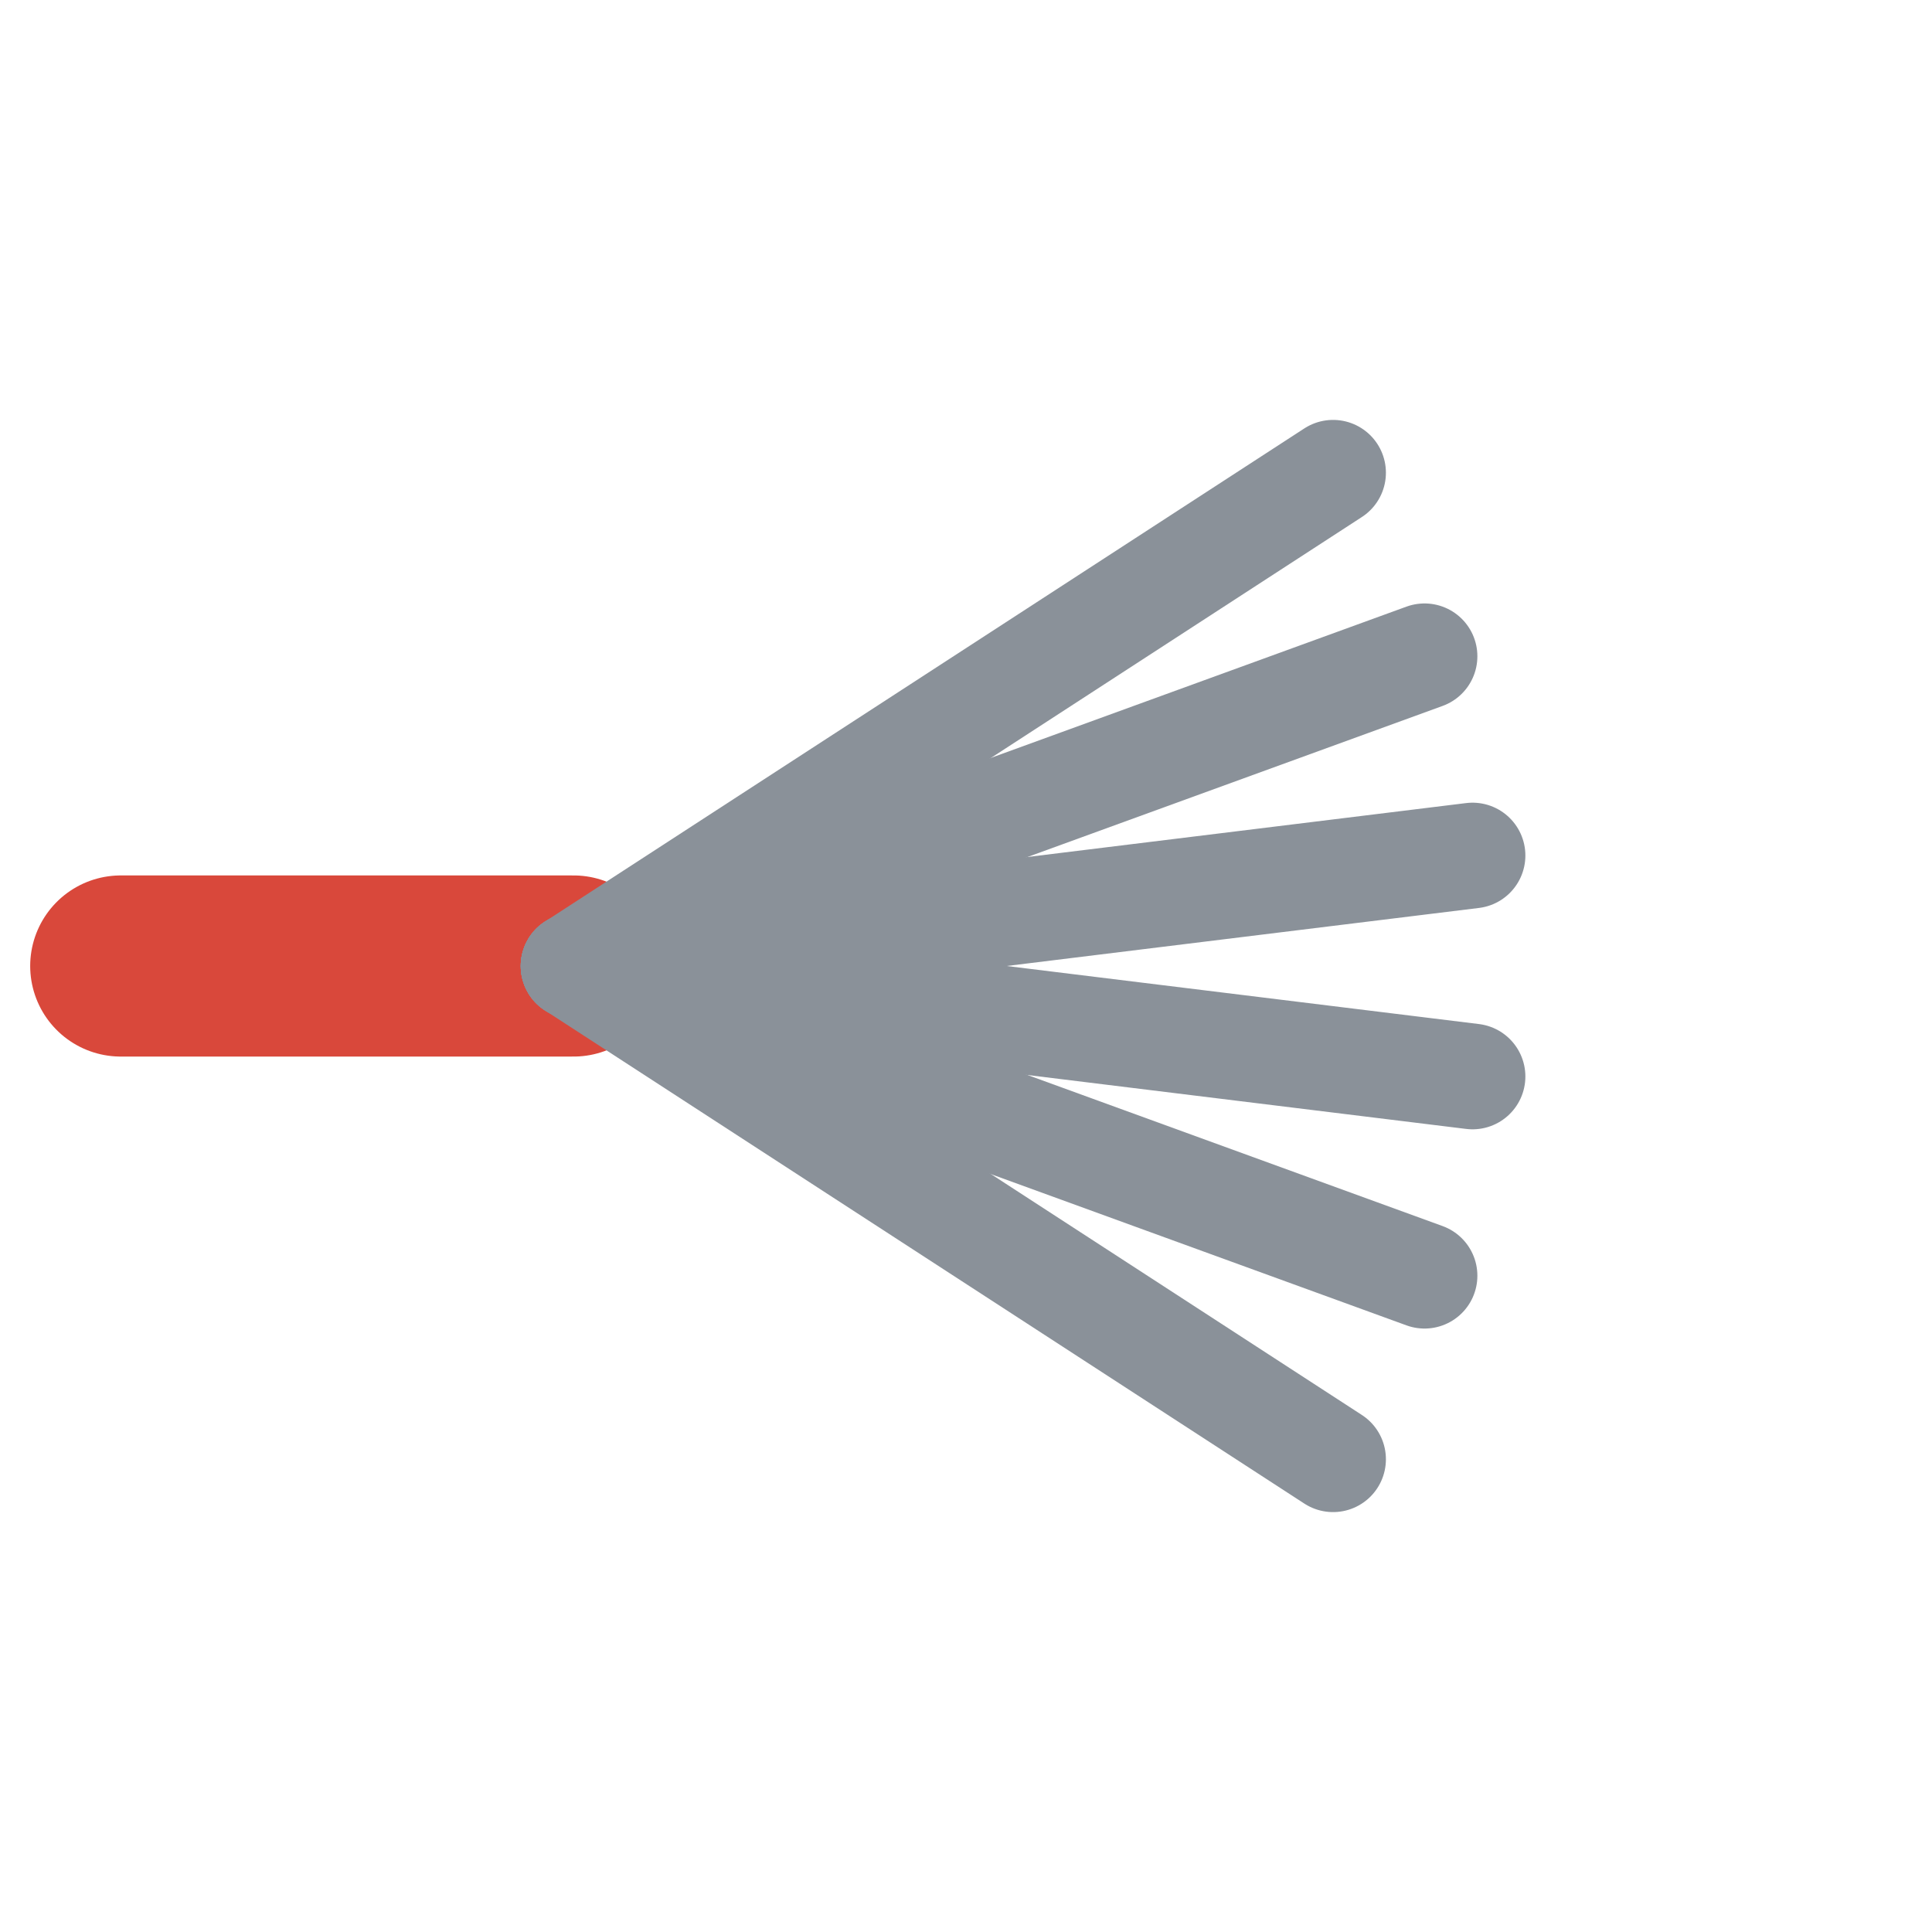
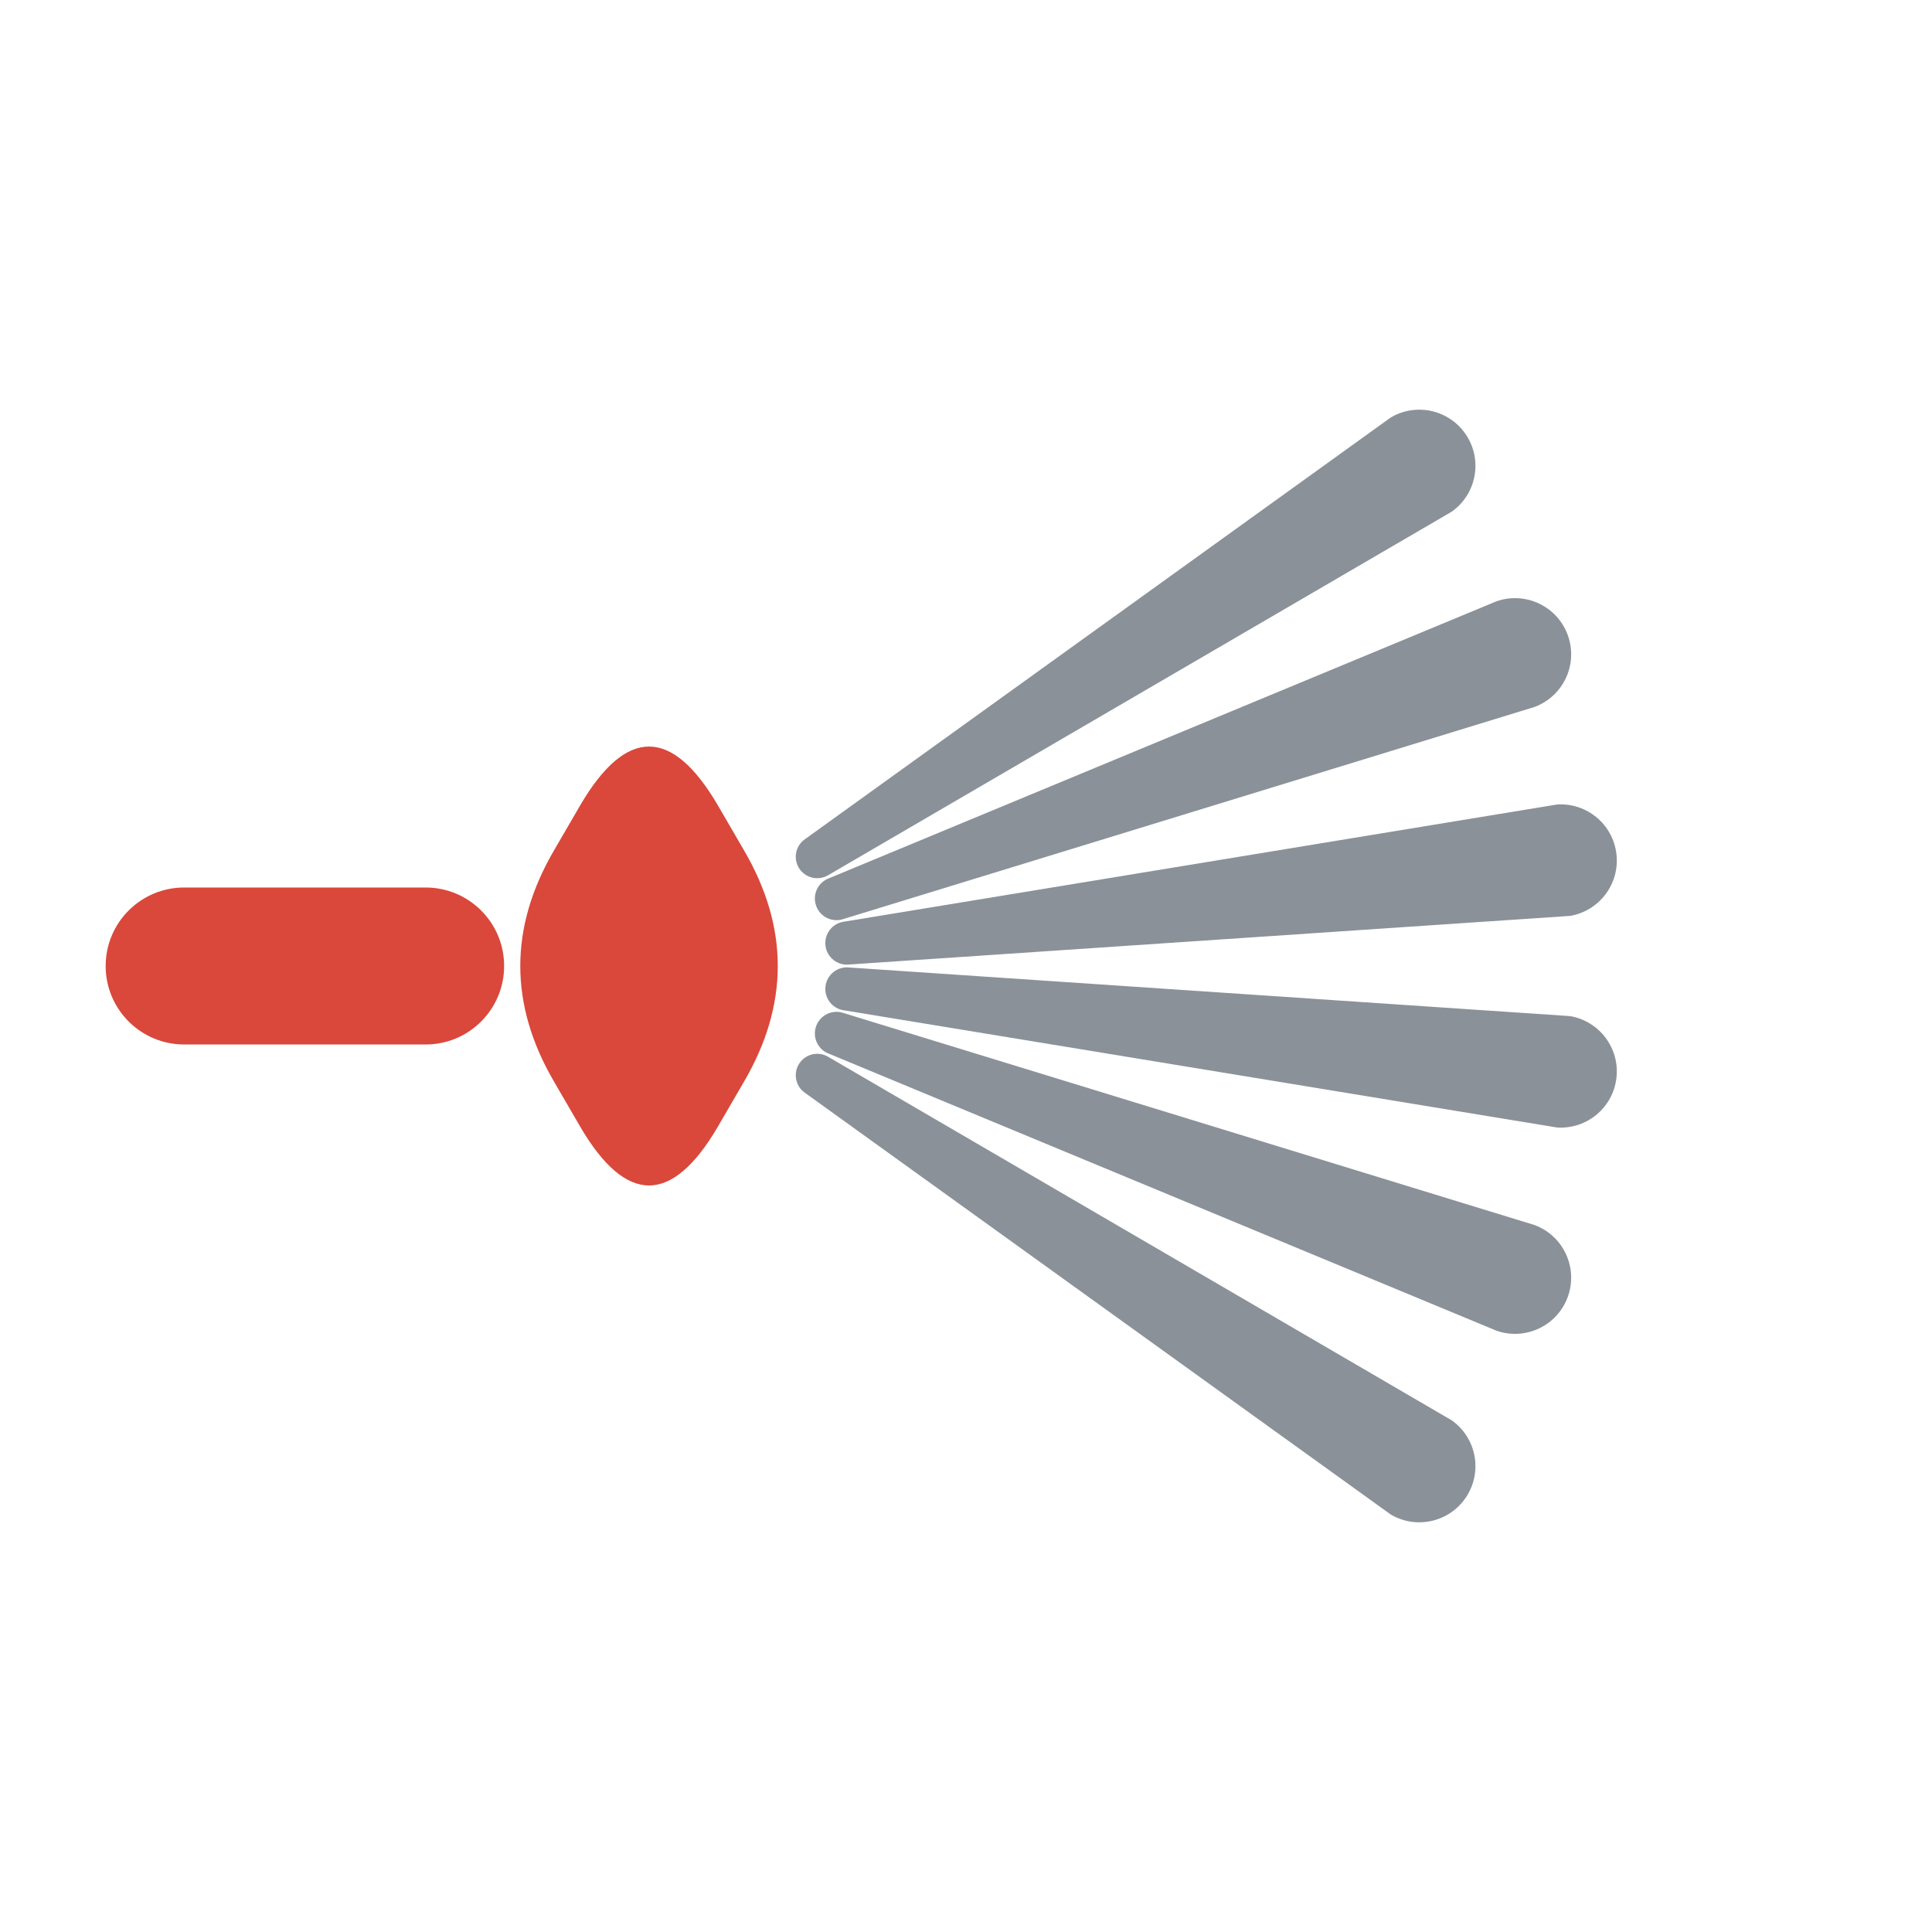
<svg xmlns="http://www.w3.org/2000/svg" viewBox="0 0 64 64" width="64" height="64" role="img" aria-label="Funora">
-   <g fill="none" stroke-linecap="round">
-     <path d="M4 32L19 32" stroke="#D9483B" stroke-width="6" />
-     <path d="M19 32L44.16 15.66" stroke="#8A9199" stroke-width="3.5" />
-     <path d="M19 32L47.19 21.74" stroke="#8A9199" stroke-width="3.5" />
-     <path d="M19 32L48.78 28.34" stroke="#8A9199" stroke-width="3.5" />
-     <path d="M19 32L48.78 35.66" stroke="#8A9199" stroke-width="3.5" />
-     <path d="M19 32L47.19 42.26" stroke="#8A9199" stroke-width="3.5" />
-     <path d="M19 32L44.16 48.34" stroke="#8A9199" stroke-width="3.5" />
-   </g>
+   <rect x="3.5" y="29.40" width="13.20" height="5.20" rx="2.60" fill="#D9483B" />
+   <path d="M23.77 26.66L24.63 28.14Q26.90 32.00 24.63 35.86L23.77 37.34Q21.50 41.20 19.23 37.34L18.37 35.86Q16.10 32.00 18.37 28.14L19.23 26.66Q21.50 22.80 23.77 26.66Z" fill="#D9483B" />
+   <path d="M27.42 29.00L48.09 16.95A1.86 1.86 0 0 0 46.07 13.83L26.65 27.81A0.71 0.71 0 0 0 27.42 29.00Z" fill="#8A9199" />
+   <path d="M27.95 30.44L50.83 23.42A1.86 1.86 0 0 0 49.57 19.92L27.47 29.09A0.71 0.71 0 0 0 27.95 30.44Z" fill="#8A9199" />
+   <path d="M28.14 31.95L52.01 30.34A1.86 1.86 0 0 0 51.58 26.65L27.97 30.53A0.71 0.71 0 0 0 28.14 31.95Z" fill="#8A9199" />
+   <path d="M27.97 33.47L51.58 37.35A1.86 1.86 0 0 0 52.01 33.66L28.14 32.05A0.71 0.71 0 0 0 27.97 33.47Z" fill="#8A9199" />
+   <path d="M27.47 34.91L49.57 44.08A1.86 1.86 0 0 0 50.83 40.58L27.95 33.56A0.71 0.71 0 0 0 27.47 34.91Z" fill="#8A9199" />
+   <path d="M26.65 36.19L46.07 50.17A1.86 1.86 0 0 0 48.09 47.05L27.42 35.00A0.71 0.71 0 0 0 26.65 36.19Z" fill="#8A9199" />
</svg>
